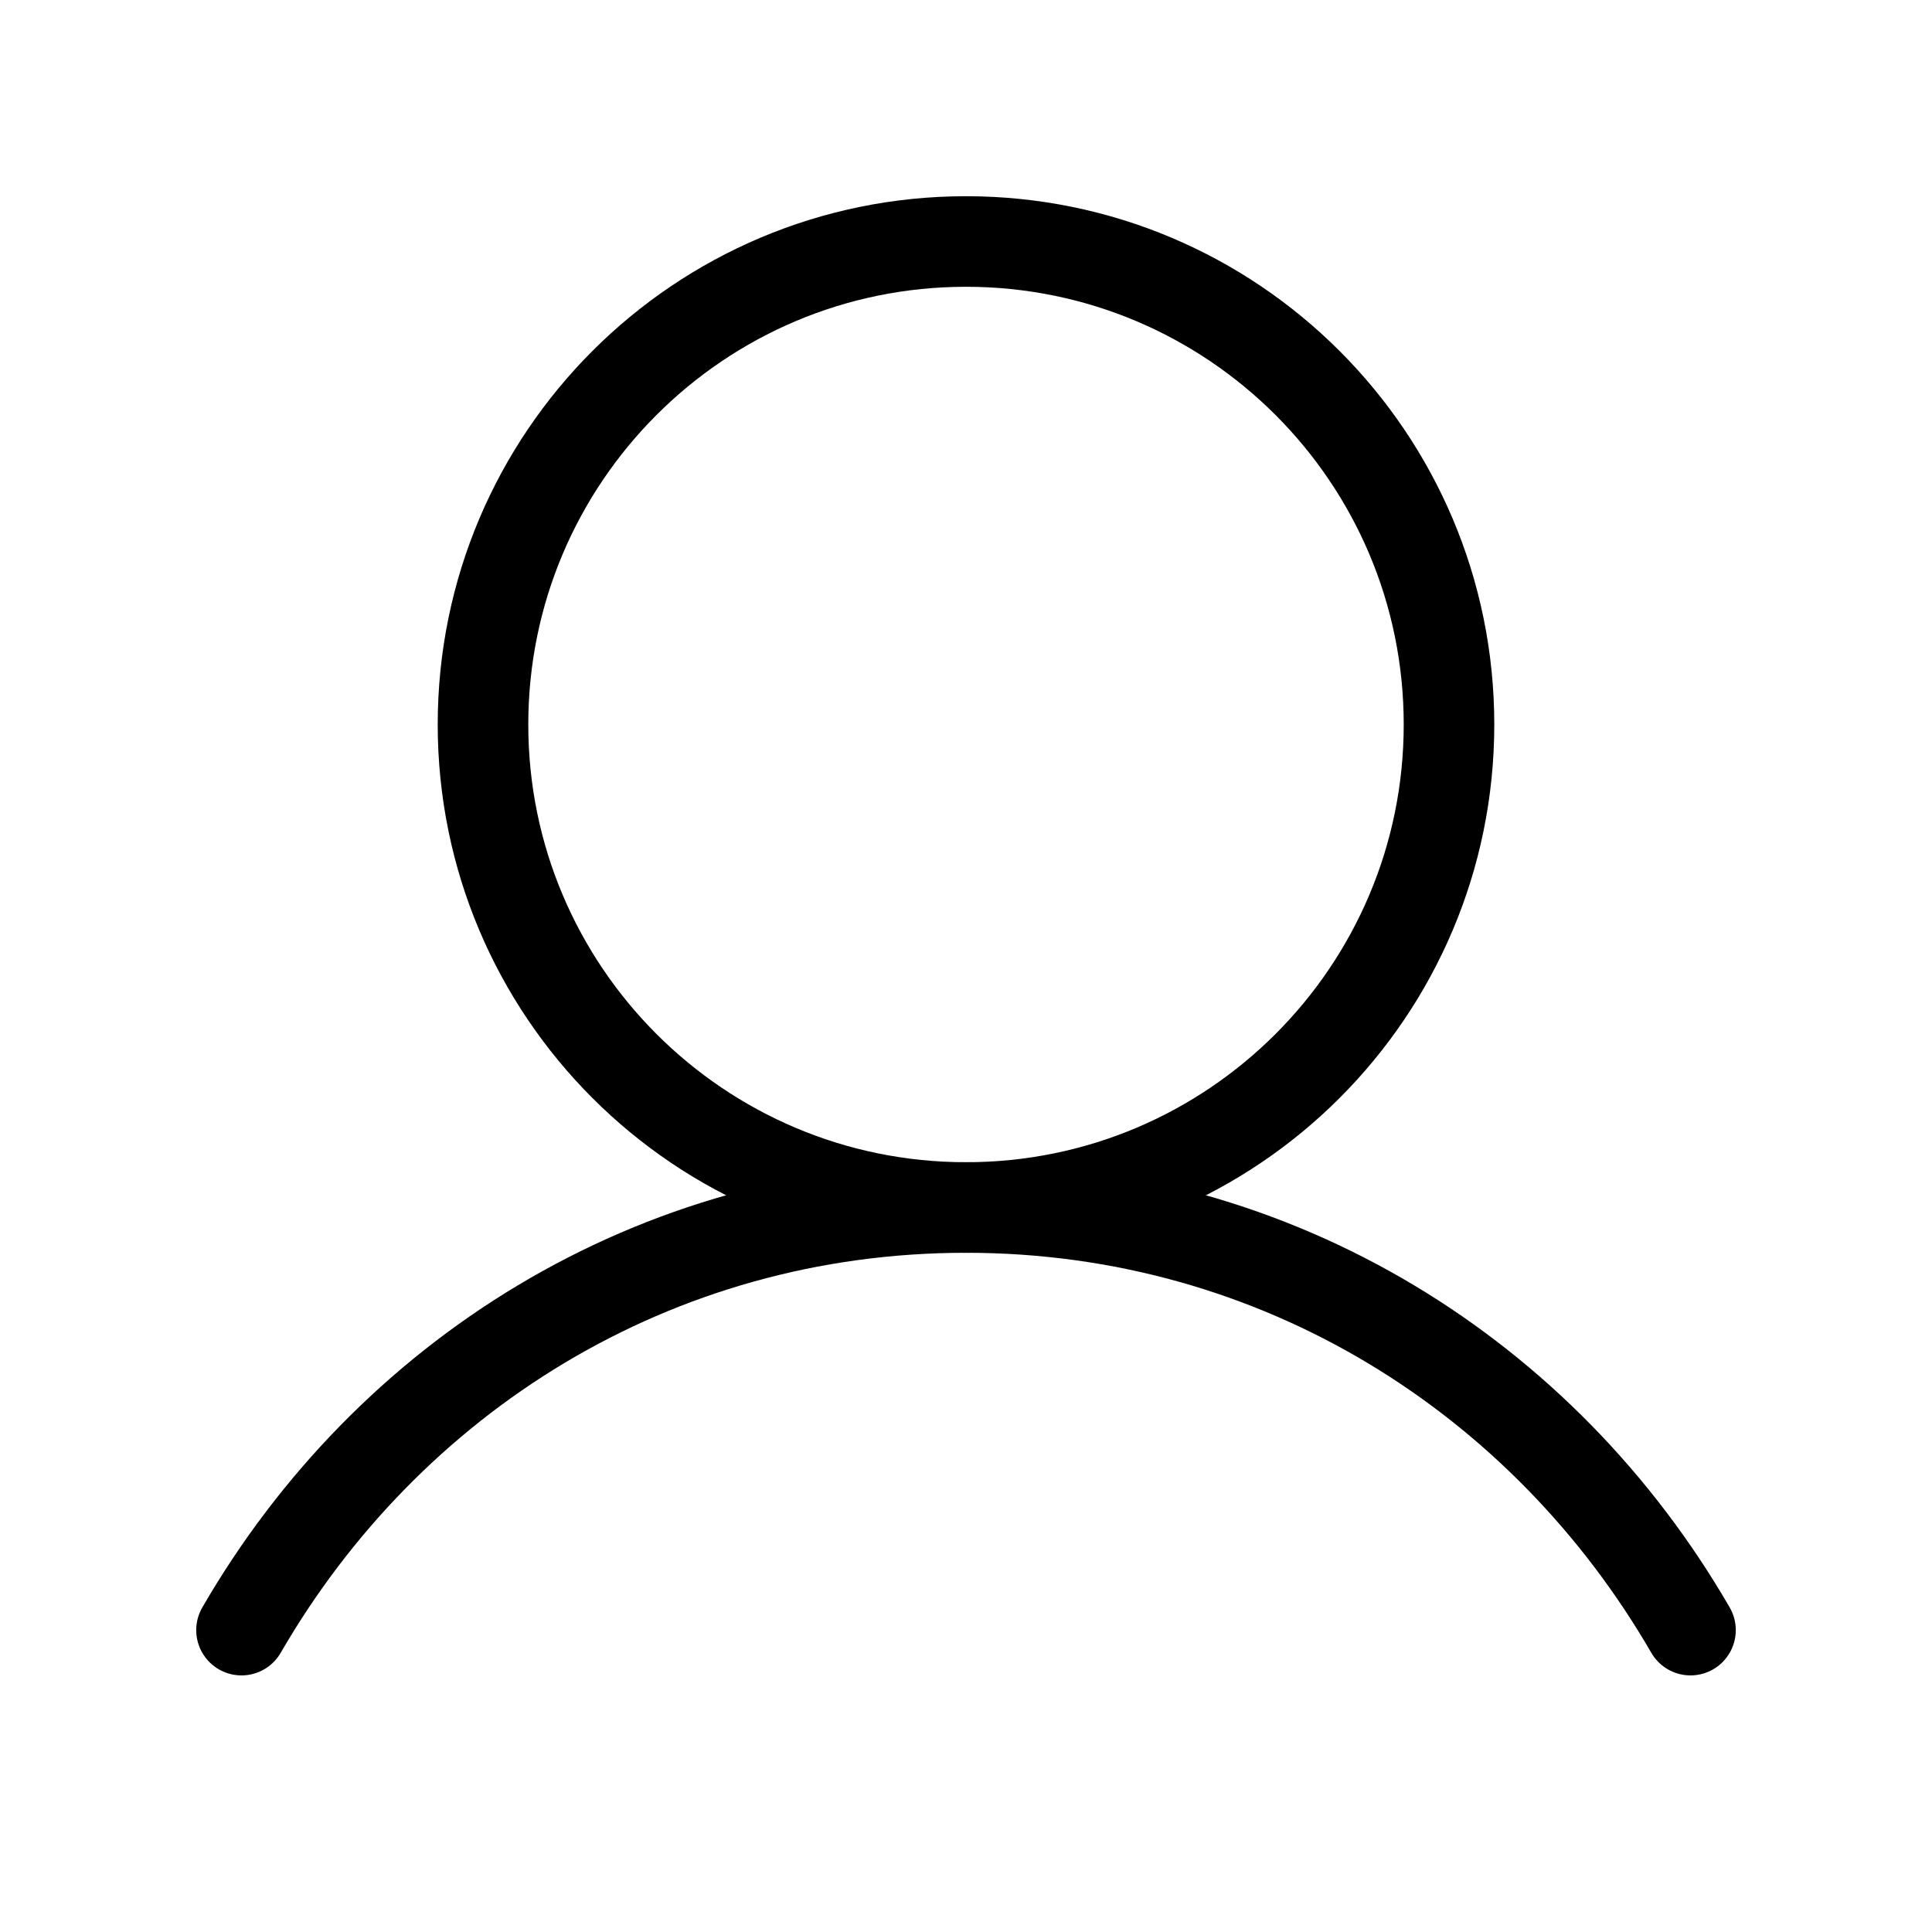
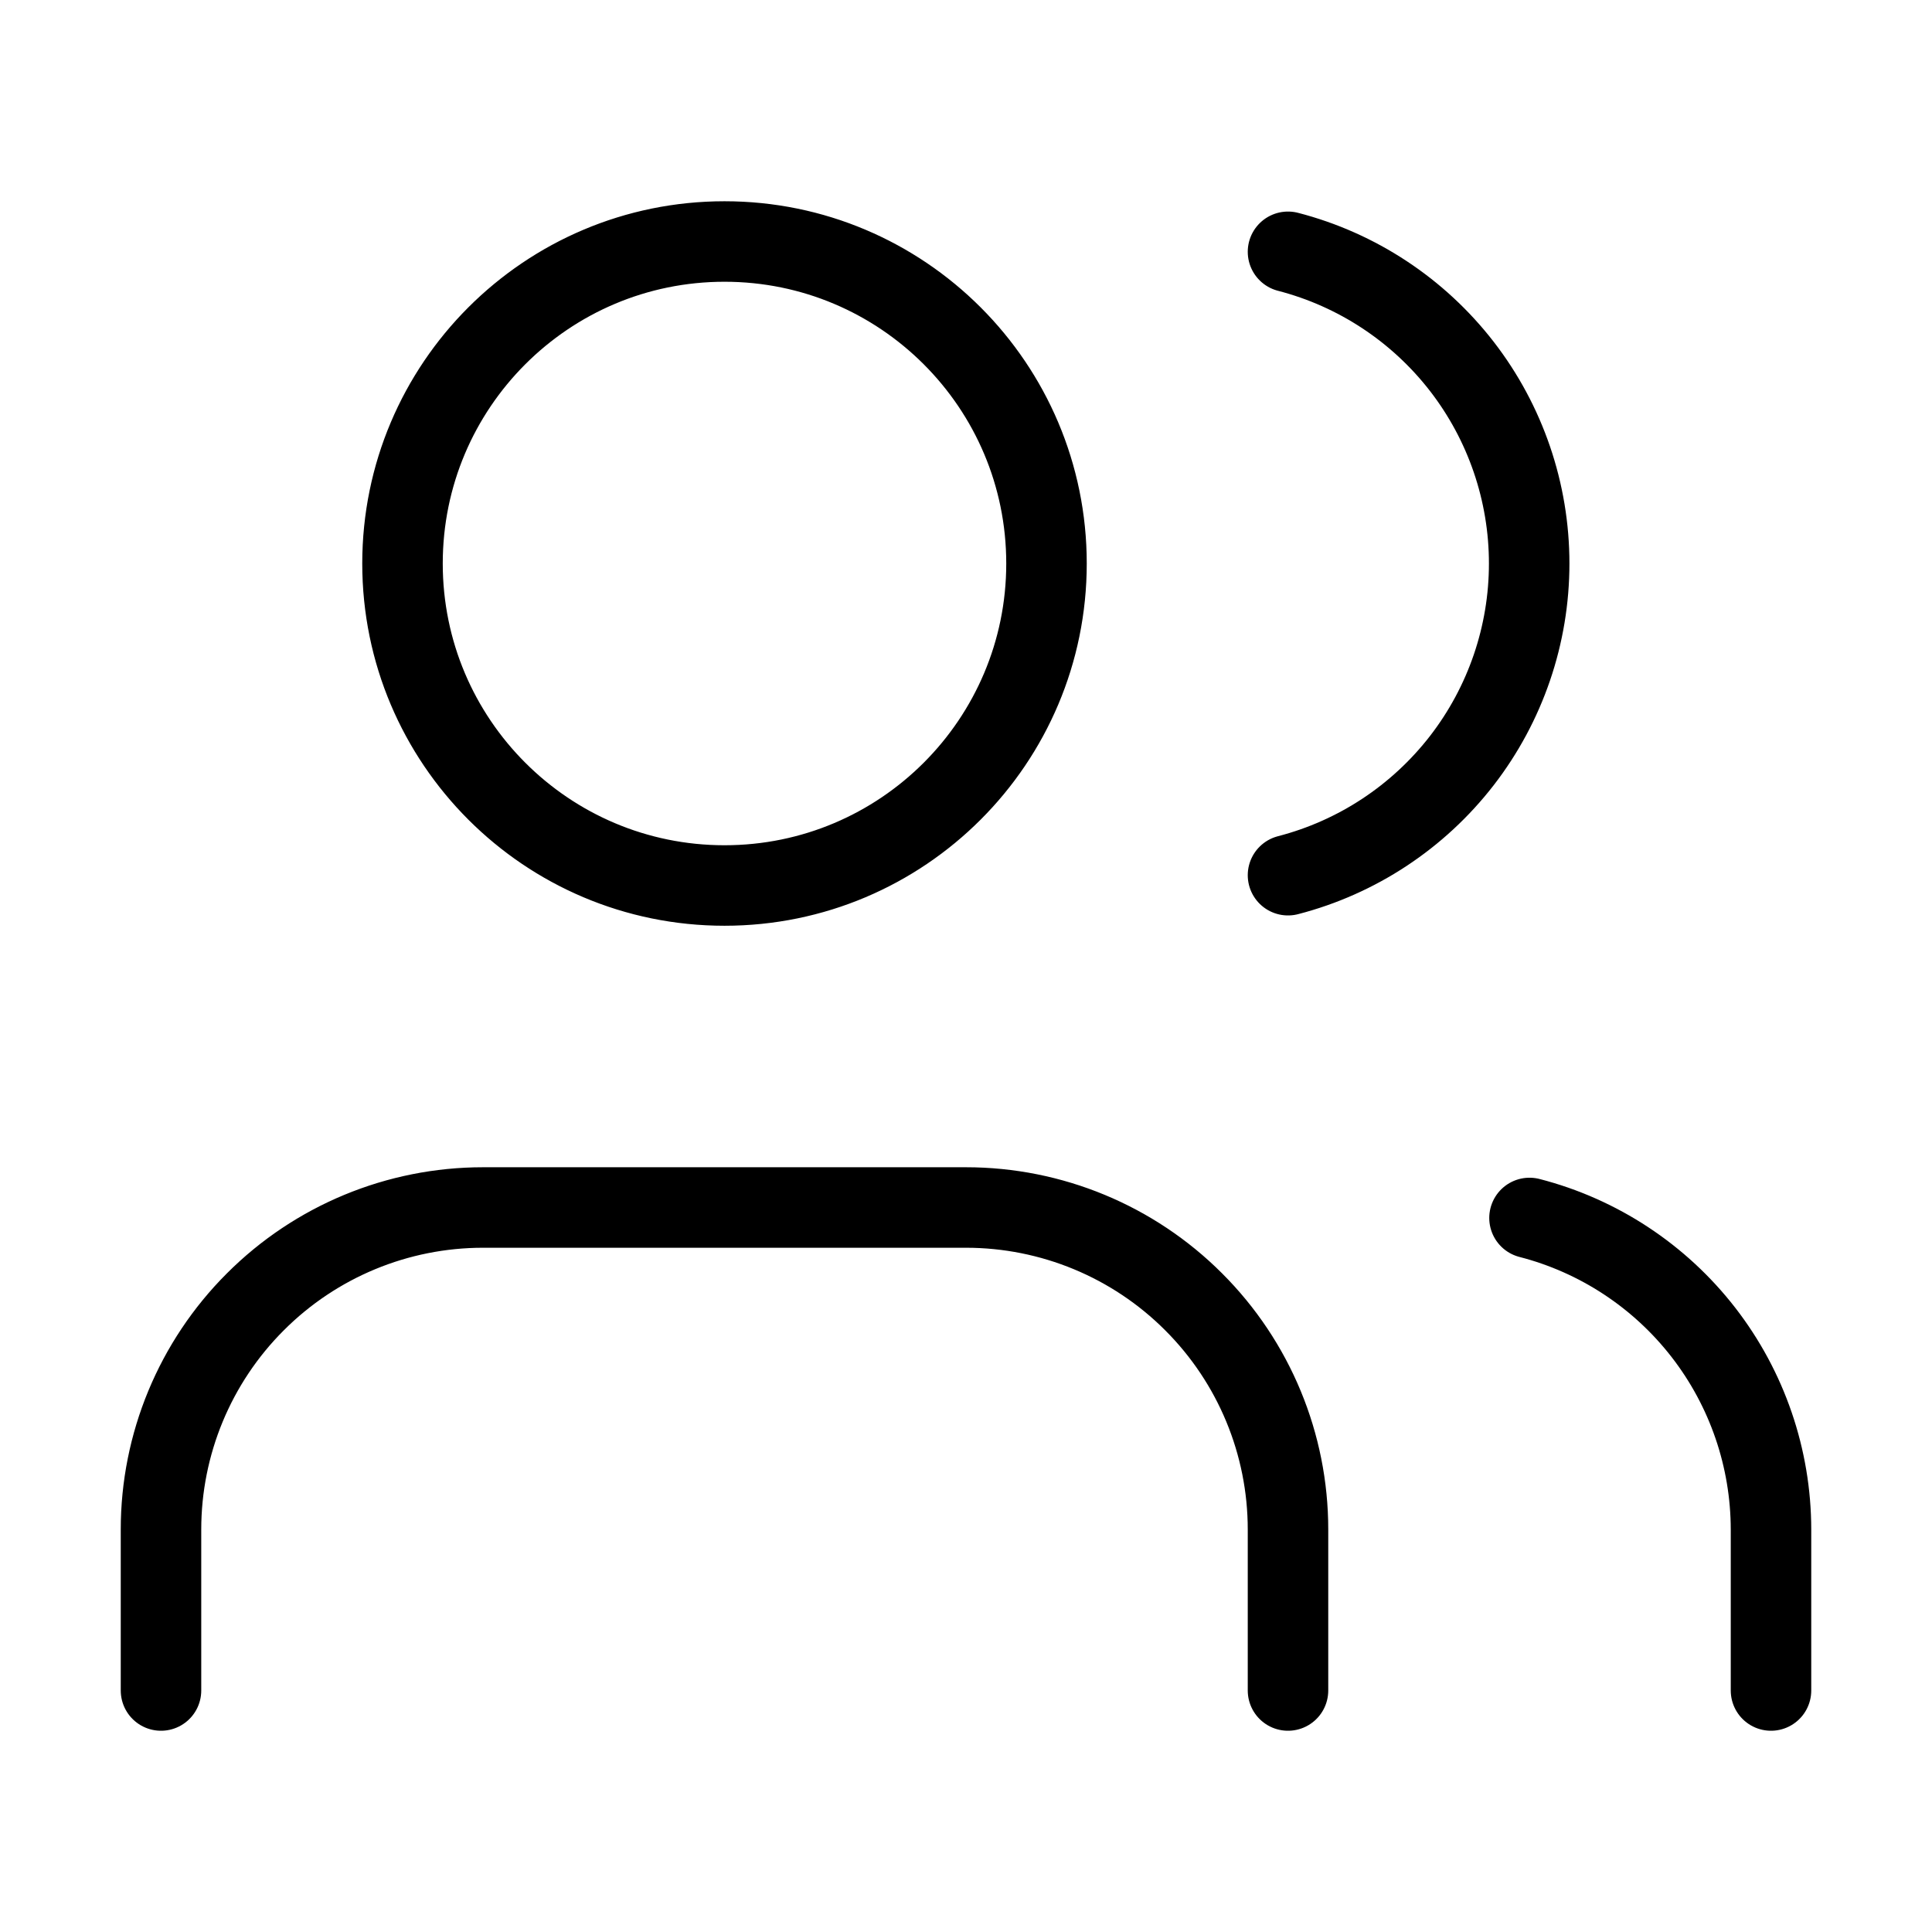
- <svg xmlns="http://www.w3.org/2000/svg" viewBox="0 0 256 256">
-   <rect width="256" height="256" fill="none" />
-   <circle cx="128" cy="96" r="64" fill="none" stroke="currentColor" stroke-linecap="round" stroke-linejoin="round" stroke-width="12" />
-   <path d="M32,216c19.37-33.47,54.55-56,96-56s76.63,22.53,96,56" fill="none" stroke="currentColor" stroke-linecap="round" stroke-linejoin="round" stroke-width="12" />
+ <svg xmlns="http://www.w3.org/2000/svg" width="24" height="24" viewBox="0 0 24 24" fill="none">
+   <path d="M16 21V19C16 17.939 15.579 16.922 14.828 16.172C14.078 15.421 13.061 15 12 15H6C4.939 15 3.922 15.421 3.172 16.172C2.421 16.922 2 17.939 2 19V21M16 3.128C16.858 3.35 17.617 3.851 18.16 4.552C18.702 5.253 18.996 6.114 18.996 7C18.996 7.886 18.702 8.747 18.16 9.448C17.617 10.149 16.858 10.65 16 10.872M22 21V19C21.999 18.114 21.704 17.253 21.161 16.552C20.618 15.852 19.858 15.351 19 15.13M13 7C13 9.209 11.209 11 9 11C6.791 11 5 9.209 5 7C5 4.791 6.791 3 9 3C11.209 3 13 4.791 13 7Z" stroke="currentcolor" stroke-width="1" stroke-linecap="round" stroke-linejoin="round" />
</svg>
